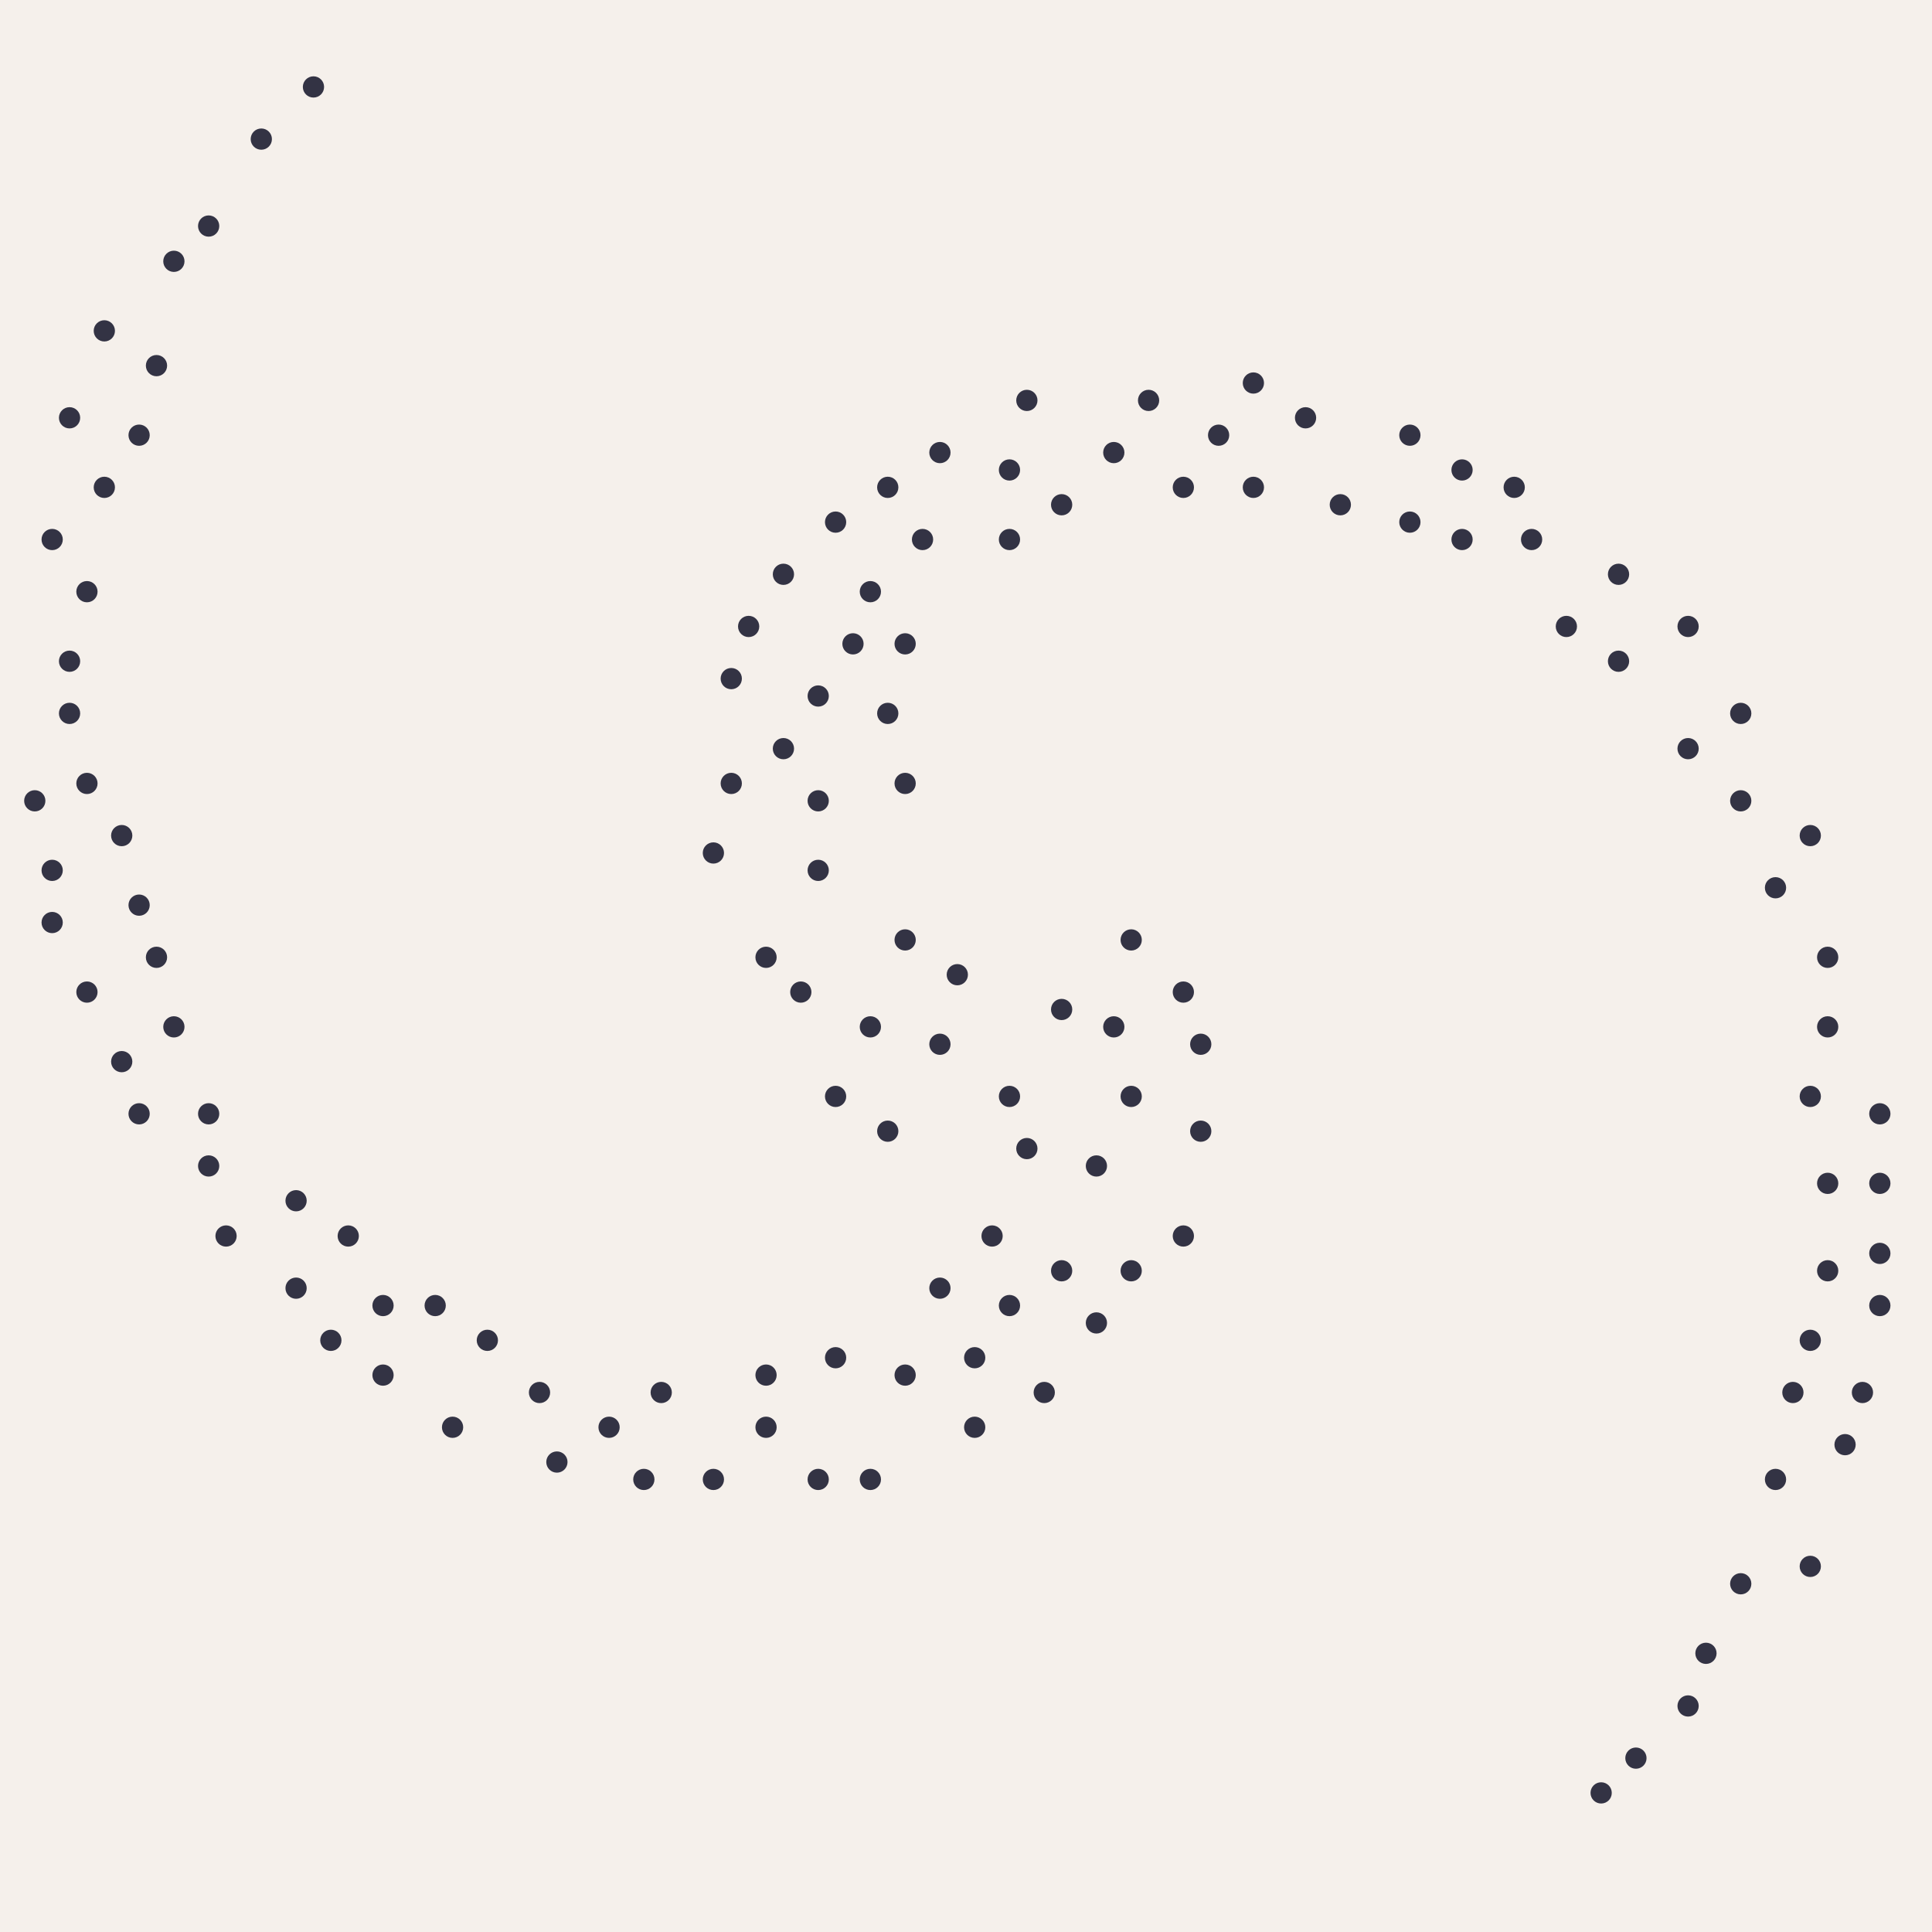
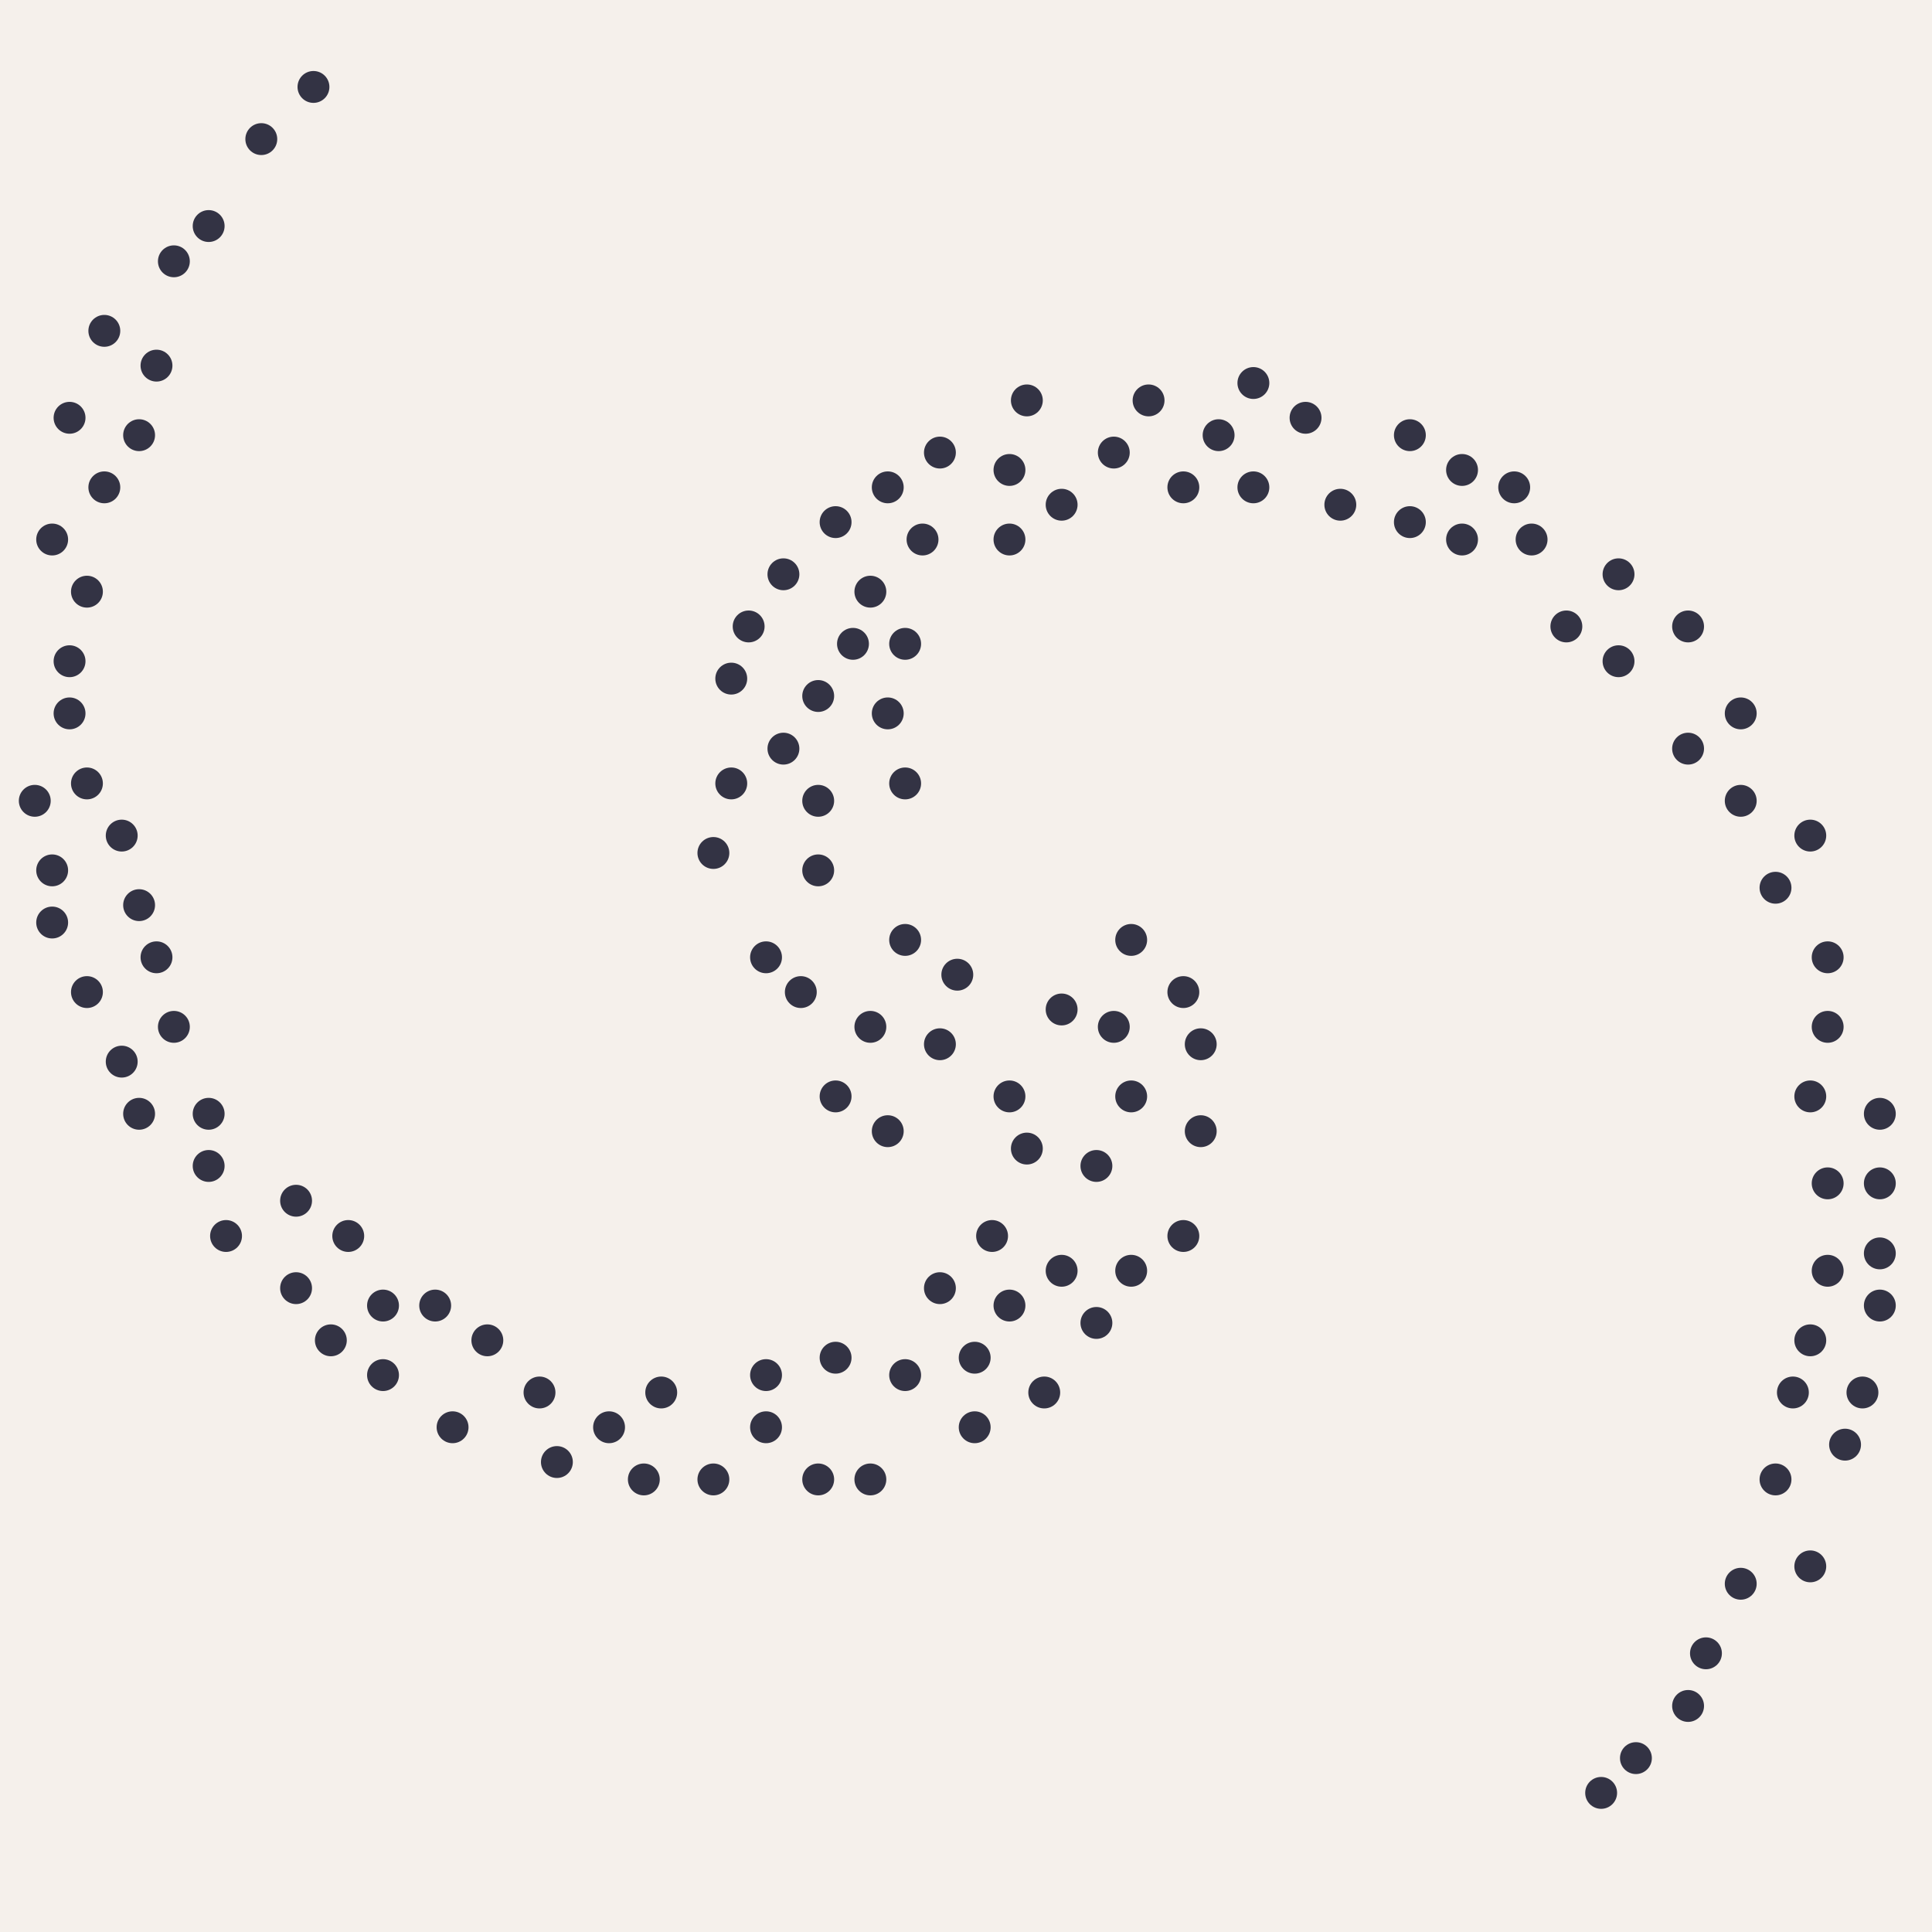
<svg xmlns="http://www.w3.org/2000/svg" width="400" height="400" viewBox="0 0 400 400">
  <rect width="100%" height="100%" fill="#f5f0eb" />
-   <circle cx="79.3" cy="270.3" r="2.2" fill="#334" />
-   <circle cx="335.1" cy="118.9" r="2.2" fill="#334" />
-   <circle cx="209.0" cy="270.3" r="2.2" fill="#334" />
-   <circle cx="237.8" cy="82.9" r="2.2" fill="#334" />
-   <circle cx="28.8" cy="230.6" r="2.2" fill="#334" />
-   <circle cx="291.9" cy="108.1" r="2.2" fill="#334" />
-   <circle cx="219.8" cy="209.0" r="2.2" fill="#334" />
-   <circle cx="169.4" cy="180.2" r="2.2" fill="#334" />
-   <circle cx="234.2" cy="263.1" r="2.2" fill="#334" />
-   <circle cx="378.4" cy="198.2" r="2.2" fill="#334" />
-   <circle cx="205.4" cy="255.9" r="2.2" fill="#334" />
-   <circle cx="158.6" cy="198.2" r="2.2" fill="#334" />
-   <circle cx="93.7" cy="295.5" r="2.2" fill="#334" />
-   <circle cx="151.4" cy="140.5" r="2.2" fill="#334" />
-   <circle cx="14.4" cy="136.9" r="2.2" fill="#334" />
-   <circle cx="162.2" cy="118.9" r="2.2" fill="#334" />
-   <circle cx="43.2" cy="230.6" r="2.2" fill="#334" />
-   <circle cx="385.6" cy="288.3" r="2.2" fill="#334" />
-   <circle cx="136.9" cy="288.3" r="2.2" fill="#334" />
-   <circle cx="147.7" cy="176.6" r="2.2" fill="#334" />
-   <circle cx="212.6" cy="237.8" r="2.2" fill="#334" />
-   <circle cx="209.0" cy="111.7" r="2.2" fill="#334" />
-   <circle cx="100.9" cy="277.5" r="2.2" fill="#334" />
-   <circle cx="349.5" cy="353.2" r="2.2" fill="#334" />
-   <circle cx="158.6" cy="295.5" r="2.2" fill="#334" />
-   <circle cx="302.7" cy="97.3" r="2.2" fill="#334" />
-   <circle cx="36.0" cy="212.6" r="2.2" fill="#334" />
-   <circle cx="183.8" cy="147.7" r="2.2" fill="#334" />
-   <circle cx="18.0" cy="162.2" r="2.2" fill="#334" />
-   <circle cx="277.5" cy="104.5" r="2.2" fill="#334" />
-   <circle cx="21.6" cy="68.5" r="2.2" fill="#334" />
-   <circle cx="349.5" cy="129.7" r="2.2" fill="#334" />
-   <circle cx="227.0" cy="241.4" r="2.2" fill="#334" />
-   <circle cx="176.6" cy="133.3" r="2.2" fill="#334" />
-   <circle cx="173.0" cy="281.1" r="2.2" fill="#334" />
-   <circle cx="187.4" cy="162.2" r="2.2" fill="#334" />
-   <circle cx="21.6" cy="100.9" r="2.2" fill="#334" />
-   <circle cx="317.1" cy="111.7" r="2.2" fill="#334" />
-   <circle cx="234.2" cy="194.6" r="2.2" fill="#334" />
-   <circle cx="169.4" cy="144.1" r="2.2" fill="#334" />
-   <circle cx="43.2" cy="241.4" r="2.2" fill="#334" />
-   <circle cx="389.2" cy="259.5" r="2.2" fill="#334" />
-   <circle cx="245.0" cy="255.9" r="2.2" fill="#334" />
-   <circle cx="219.8" cy="104.5" r="2.2" fill="#334" />
-   <circle cx="248.6" cy="216.2" r="2.2" fill="#334" />
-   <circle cx="291.9" cy="90.1" r="2.2" fill="#334" />
-   <circle cx="18.0" cy="122.5" r="2.2" fill="#334" />
-   <circle cx="335.1" cy="136.9" r="2.2" fill="#334" />
-   <circle cx="25.2" cy="173.0" r="2.2" fill="#334" />
-   <circle cx="371.2" cy="288.3" r="2.2" fill="#334" />
-   <circle cx="7.2" cy="165.8" r="2.2" fill="#334" />
-   <circle cx="191.0" cy="111.7" r="2.2" fill="#334" />
-   <circle cx="32.4" cy="198.2" r="2.2" fill="#334" />
-   <circle cx="212.6" cy="82.9" r="2.2" fill="#334" />
-   <circle cx="111.7" cy="288.3" r="2.2" fill="#334" />
-   <circle cx="194.6" cy="93.7" r="2.2" fill="#334" />
-   <circle cx="248.6" cy="234.2" r="2.2" fill="#334" />
-   <circle cx="360.4" cy="327.9" r="2.2" fill="#334" />
-   <circle cx="10.8" cy="191.0" r="2.2" fill="#334" />
-   <circle cx="367.6" cy="183.8" r="2.2" fill="#334" />
-   <circle cx="54.1" cy="28.8" r="2.2" fill="#334" />
-   <circle cx="245.0" cy="100.9" r="2.2" fill="#334" />
-   <circle cx="28.8" cy="90.1" r="2.2" fill="#334" />
-   <circle cx="259.5" cy="79.3" r="2.2" fill="#334" />
-   <circle cx="245.0" cy="205.4" r="2.2" fill="#334" />
-   <circle cx="183.8" cy="100.9" r="2.2" fill="#334" />
-   <circle cx="219.8" cy="263.1" r="2.2" fill="#334" />
-   <circle cx="374.8" cy="227.0" r="2.2" fill="#334" />
-   <circle cx="216.2" cy="288.3" r="2.2" fill="#334" />
-   <circle cx="259.5" cy="100.9" r="2.2" fill="#334" />
-   <circle cx="25.2" cy="219.8" r="2.2" fill="#334" />
-   <circle cx="187.4" cy="133.3" r="2.2" fill="#334" />
-   <circle cx="61.3" cy="266.7" r="2.2" fill="#334" />
-   <circle cx="360.4" cy="165.8" r="2.2" fill="#334" />
-   <circle cx="61.3" cy="248.6" r="2.2" fill="#334" />
-   <circle cx="338.7" cy="364.0" r="2.2" fill="#334" />
-   <circle cx="79.3" cy="284.7" r="2.2" fill="#334" />
-   <circle cx="378.4" cy="212.6" r="2.2" fill="#334" />
-   <circle cx="14.4" cy="147.7" r="2.2" fill="#334" />
-   <circle cx="374.8" cy="173.0" r="2.2" fill="#334" />
-   <circle cx="187.4" cy="284.7" r="2.2" fill="#334" />
-   <circle cx="374.8" cy="277.5" r="2.2" fill="#334" />
-   <circle cx="201.8" cy="295.5" r="2.2" fill="#334" />
-   <circle cx="389.2" cy="230.6" r="2.2" fill="#334" />
-   <circle cx="180.2" cy="306.3" r="2.2" fill="#334" />
-   <circle cx="367.6" cy="306.3" r="2.2" fill="#334" />
-   <circle cx="43.2" cy="46.8" r="2.2" fill="#334" />
-   <circle cx="374.8" cy="324.3" r="2.2" fill="#334" />
-   <circle cx="209.0" cy="227.0" r="2.2" fill="#334" />
-   <circle cx="331.5" cy="371.2" r="2.2" fill="#334" />
-   <circle cx="36.0" cy="54.1" r="2.2" fill="#334" />
-   <circle cx="378.4" cy="263.1" r="2.2" fill="#334" />
-   <circle cx="147.7" cy="306.3" r="2.2" fill="#334" />
-   <circle cx="270.3" cy="86.5" r="2.2" fill="#334" />
-   <circle cx="126.1" cy="295.5" r="2.2" fill="#334" />
-   <circle cx="360.4" cy="147.7" r="2.2" fill="#334" />
-   <circle cx="10.8" cy="111.7" r="2.2" fill="#334" />
-   <circle cx="173.0" cy="108.1" r="2.2" fill="#334" />
-   <circle cx="169.4" cy="306.3" r="2.2" fill="#334" />
-   <circle cx="302.7" cy="111.7" r="2.2" fill="#334" />
-   <circle cx="115.3" cy="302.7" r="2.2" fill="#334" />
-   <circle cx="209.0" cy="97.3" r="2.2" fill="#334" />
-   <circle cx="234.2" cy="227.0" r="2.2" fill="#334" />
-   <circle cx="180.2" cy="122.5" r="2.2" fill="#334" />
-   <circle cx="18.0" cy="205.4" r="2.2" fill="#334" />
-   <circle cx="378.4" cy="245.0" r="2.2" fill="#334" />
-   <circle cx="227.0" cy="273.9" r="2.2" fill="#334" />
-   <circle cx="169.4" cy="165.8" r="2.2" fill="#334" />
-   <circle cx="194.6" cy="266.7" r="2.2" fill="#334" />
-   <circle cx="151.4" cy="162.2" r="2.2" fill="#334" />
-   <circle cx="46.8" cy="255.9" r="2.2" fill="#334" />
-   <circle cx="324.3" cy="129.7" r="2.2" fill="#334" />
-   <circle cx="133.3" cy="306.3" r="2.2" fill="#334" />
-   <circle cx="230.6" cy="93.7" r="2.2" fill="#334" />
-   <circle cx="158.6" cy="284.7" r="2.2" fill="#334" />
-   <circle cx="252.3" cy="90.1" r="2.2" fill="#334" />
-   <circle cx="28.8" cy="187.4" r="2.2" fill="#334" />
-   <circle cx="382.0" cy="299.1" r="2.2" fill="#334" />
-   <circle cx="14.4" cy="86.5" r="2.2" fill="#334" />
-   <circle cx="389.2" cy="270.3" r="2.2" fill="#334" />
-   <circle cx="90.1" cy="270.3" r="2.2" fill="#334" />
-   <circle cx="349.5" cy="155.0" r="2.2" fill="#334" />
-   <circle cx="72.1" cy="255.9" r="2.2" fill="#334" />
-   <circle cx="155.0" cy="129.7" r="2.2" fill="#334" />
-   <circle cx="68.5" cy="277.5" r="2.2" fill="#334" />
-   <circle cx="313.5" cy="100.9" r="2.2" fill="#334" />
-   <circle cx="32.4" cy="75.7" r="2.2" fill="#334" />
-   <circle cx="389.2" cy="245.0" r="2.2" fill="#334" />
-   <circle cx="64.9" cy="18.0" r="2.2" fill="#334" />
-   <circle cx="165.8" cy="205.4" r="2.2" fill="#334" />
-   <circle cx="10.8" cy="180.2" r="2.2" fill="#334" />
-   <circle cx="162.2" cy="155.0" r="2.2" fill="#334" />
-   <circle cx="201.8" cy="281.1" r="2.2" fill="#334" />
-   <circle cx="353.2" cy="342.3" r="2.2" fill="#334" />
-   <circle cx="230.6" cy="212.6" r="2.2" fill="#334" />
-   <circle cx="183.8" cy="234.2" r="2.2" fill="#334" />
-   <circle cx="194.6" cy="216.2" r="2.2" fill="#334" />
-   <circle cx="198.2" cy="201.8" r="2.2" fill="#334" />
-   <circle cx="180.2" cy="212.6" r="2.2" fill="#334" />
-   <circle cx="173.0" cy="227.0" r="2.2" fill="#334" />
-   <circle cx="187.4" cy="194.6" r="2.2" fill="#334" />
+   <circle cx="79.3" cy="270.3" r="3.3" fill="#334" />
+   <circle cx="335.1" cy="118.9" r="3.3" fill="#334" />
+   <circle cx="209.0" cy="270.3" r="3.3" fill="#334" />
+   <circle cx="237.8" cy="82.9" r="3.3" fill="#334" />
+   <circle cx="28.8" cy="230.6" r="3.3" fill="#334" />
+   <circle cx="291.9" cy="108.1" r="3.3" fill="#334" />
+   <circle cx="219.8" cy="209.0" r="3.3" fill="#334" />
+   <circle cx="169.4" cy="180.2" r="3.3" fill="#334" />
+   <circle cx="234.2" cy="263.1" r="3.3" fill="#334" />
+   <circle cx="378.4" cy="198.2" r="3.3" fill="#334" />
+   <circle cx="205.4" cy="255.9" r="3.3" fill="#334" />
+   <circle cx="158.6" cy="198.2" r="3.3" fill="#334" />
+   <circle cx="93.7" cy="295.5" r="3.3" fill="#334" />
+   <circle cx="151.4" cy="140.5" r="3.3" fill="#334" />
+   <circle cx="14.4" cy="136.9" r="3.3" fill="#334" />
+   <circle cx="162.2" cy="118.9" r="3.3" fill="#334" />
+   <circle cx="43.2" cy="230.6" r="3.3" fill="#334" />
+   <circle cx="385.6" cy="288.3" r="3.3" fill="#334" />
+   <circle cx="136.9" cy="288.3" r="3.3" fill="#334" />
+   <circle cx="147.7" cy="176.6" r="3.3" fill="#334" />
+   <circle cx="212.6" cy="237.8" r="3.3" fill="#334" />
+   <circle cx="209.0" cy="111.7" r="3.3" fill="#334" />
+   <circle cx="100.9" cy="277.5" r="3.3" fill="#334" />
+   <circle cx="349.5" cy="353.2" r="3.3" fill="#334" />
+   <circle cx="158.6" cy="295.5" r="3.3" fill="#334" />
+   <circle cx="302.7" cy="97.3" r="3.3" fill="#334" />
+   <circle cx="36.0" cy="212.6" r="3.3" fill="#334" />
+   <circle cx="183.8" cy="147.7" r="3.3" fill="#334" />
+   <circle cx="18.0" cy="162.2" r="3.3" fill="#334" />
+   <circle cx="277.5" cy="104.5" r="3.3" fill="#334" />
+   <circle cx="21.6" cy="68.5" r="3.3" fill="#334" />
+   <circle cx="349.5" cy="129.7" r="3.3" fill="#334" />
+   <circle cx="227.0" cy="241.4" r="3.3" fill="#334" />
+   <circle cx="176.6" cy="133.3" r="3.3" fill="#334" />
+   <circle cx="173.0" cy="281.1" r="3.3" fill="#334" />
+   <circle cx="187.4" cy="162.2" r="3.3" fill="#334" />
+   <circle cx="21.6" cy="100.9" r="3.3" fill="#334" />
+   <circle cx="317.1" cy="111.7" r="3.3" fill="#334" />
+   <circle cx="234.2" cy="194.6" r="3.3" fill="#334" />
+   <circle cx="169.4" cy="144.1" r="3.3" fill="#334" />
+   <circle cx="43.2" cy="241.4" r="3.3" fill="#334" />
+   <circle cx="389.2" cy="259.5" r="3.3" fill="#334" />
+   <circle cx="245.0" cy="255.9" r="3.3" fill="#334" />
+   <circle cx="219.8" cy="104.5" r="3.3" fill="#334" />
+   <circle cx="248.6" cy="216.2" r="3.3" fill="#334" />
+   <circle cx="291.9" cy="90.1" r="3.3" fill="#334" />
+   <circle cx="18.0" cy="122.5" r="3.3" fill="#334" />
+   <circle cx="335.1" cy="136.9" r="3.3" fill="#334" />
+   <circle cx="25.2" cy="173.0" r="3.3" fill="#334" />
+   <circle cx="371.2" cy="288.3" r="3.3" fill="#334" />
+   <circle cx="7.2" cy="165.8" r="3.3" fill="#334" />
+   <circle cx="191.0" cy="111.7" r="3.3" fill="#334" />
+   <circle cx="32.4" cy="198.2" r="3.3" fill="#334" />
+   <circle cx="212.6" cy="82.9" r="3.3" fill="#334" />
+   <circle cx="111.7" cy="288.3" r="3.3" fill="#334" />
+   <circle cx="194.6" cy="93.7" r="3.3" fill="#334" />
+   <circle cx="248.6" cy="234.2" r="3.3" fill="#334" />
+   <circle cx="360.4" cy="327.9" r="3.3" fill="#334" />
+   <circle cx="10.8" cy="191.0" r="3.3" fill="#334" />
+   <circle cx="367.6" cy="183.8" r="3.3" fill="#334" />
+   <circle cx="54.1" cy="28.8" r="3.3" fill="#334" />
+   <circle cx="245.0" cy="100.9" r="3.3" fill="#334" />
+   <circle cx="28.8" cy="90.1" r="3.3" fill="#334" />
+   <circle cx="259.5" cy="79.3" r="3.3" fill="#334" />
+   <circle cx="245.0" cy="205.4" r="3.3" fill="#334" />
+   <circle cx="183.8" cy="100.9" r="3.3" fill="#334" />
+   <circle cx="219.8" cy="263.1" r="3.3" fill="#334" />
+   <circle cx="374.8" cy="227.0" r="3.3" fill="#334" />
+   <circle cx="216.2" cy="288.3" r="3.3" fill="#334" />
+   <circle cx="259.5" cy="100.9" r="3.3" fill="#334" />
+   <circle cx="25.2" cy="219.8" r="3.3" fill="#334" />
+   <circle cx="187.4" cy="133.3" r="3.3" fill="#334" />
+   <circle cx="61.3" cy="266.7" r="3.3" fill="#334" />
+   <circle cx="360.4" cy="165.8" r="3.3" fill="#334" />
+   <circle cx="61.3" cy="248.6" r="3.3" fill="#334" />
+   <circle cx="338.7" cy="364.0" r="3.3" fill="#334" />
+   <circle cx="79.3" cy="284.7" r="3.3" fill="#334" />
+   <circle cx="378.4" cy="212.6" r="3.3" fill="#334" />
+   <circle cx="14.4" cy="147.7" r="3.3" fill="#334" />
+   <circle cx="374.8" cy="173.0" r="3.3" fill="#334" />
+   <circle cx="187.4" cy="284.7" r="3.3" fill="#334" />
+   <circle cx="374.8" cy="277.5" r="3.3" fill="#334" />
+   <circle cx="201.8" cy="295.5" r="3.3" fill="#334" />
+   <circle cx="389.2" cy="230.6" r="3.3" fill="#334" />
+   <circle cx="180.2" cy="306.3" r="3.3" fill="#334" />
+   <circle cx="367.6" cy="306.3" r="3.3" fill="#334" />
+   <circle cx="43.2" cy="46.8" r="3.3" fill="#334" />
+   <circle cx="374.8" cy="324.3" r="3.3" fill="#334" />
+   <circle cx="209.0" cy="227.0" r="3.3" fill="#334" />
+   <circle cx="331.5" cy="371.2" r="3.3" fill="#334" />
+   <circle cx="36.0" cy="54.1" r="3.3" fill="#334" />
+   <circle cx="378.4" cy="263.1" r="3.3" fill="#334" />
+   <circle cx="147.7" cy="306.3" r="3.3" fill="#334" />
+   <circle cx="270.3" cy="86.5" r="3.3" fill="#334" />
+   <circle cx="126.1" cy="295.5" r="3.3" fill="#334" />
+   <circle cx="360.4" cy="147.7" r="3.3" fill="#334" />
+   <circle cx="10.8" cy="111.7" r="3.3" fill="#334" />
+   <circle cx="173.0" cy="108.1" r="3.3" fill="#334" />
+   <circle cx="169.4" cy="306.3" r="3.3" fill="#334" />
+   <circle cx="302.7" cy="111.7" r="3.3" fill="#334" />
+   <circle cx="115.3" cy="302.7" r="3.3" fill="#334" />
+   <circle cx="209.0" cy="97.3" r="3.3" fill="#334" />
+   <circle cx="234.2" cy="227.0" r="3.3" fill="#334" />
+   <circle cx="180.2" cy="122.5" r="3.3" fill="#334" />
+   <circle cx="18.0" cy="205.4" r="3.3" fill="#334" />
+   <circle cx="378.4" cy="245.0" r="3.3" fill="#334" />
+   <circle cx="227.0" cy="273.9" r="3.3" fill="#334" />
+   <circle cx="169.4" cy="165.8" r="3.3" fill="#334" />
+   <circle cx="194.6" cy="266.7" r="3.3" fill="#334" />
+   <circle cx="151.4" cy="162.2" r="3.3" fill="#334" />
+   <circle cx="46.8" cy="255.9" r="3.3" fill="#334" />
+   <circle cx="324.3" cy="129.7" r="3.3" fill="#334" />
+   <circle cx="133.3" cy="306.3" r="3.3" fill="#334" />
+   <circle cx="230.6" cy="93.7" r="3.3" fill="#334" />
+   <circle cx="158.6" cy="284.7" r="3.3" fill="#334" />
+   <circle cx="252.3" cy="90.1" r="3.3" fill="#334" />
+   <circle cx="28.8" cy="187.4" r="3.3" fill="#334" />
+   <circle cx="382.0" cy="299.1" r="3.3" fill="#334" />
+   <circle cx="14.4" cy="86.5" r="3.3" fill="#334" />
+   <circle cx="389.2" cy="270.3" r="3.3" fill="#334" />
+   <circle cx="90.1" cy="270.3" r="3.3" fill="#334" />
+   <circle cx="349.5" cy="155.0" r="3.3" fill="#334" />
+   <circle cx="72.1" cy="255.9" r="3.3" fill="#334" />
+   <circle cx="155.0" cy="129.7" r="3.3" fill="#334" />
+   <circle cx="68.5" cy="277.5" r="3.3" fill="#334" />
+   <circle cx="313.5" cy="100.9" r="3.3" fill="#334" />
+   <circle cx="32.4" cy="75.7" r="3.3" fill="#334" />
+   <circle cx="389.2" cy="245.0" r="3.3" fill="#334" />
+   <circle cx="64.9" cy="18.0" r="3.3" fill="#334" />
+   <circle cx="165.8" cy="205.4" r="3.3" fill="#334" />
+   <circle cx="10.8" cy="180.2" r="3.3" fill="#334" />
+   <circle cx="162.2" cy="155.0" r="3.3" fill="#334" />
+   <circle cx="201.8" cy="281.1" r="3.3" fill="#334" />
+   <circle cx="353.2" cy="342.3" r="3.3" fill="#334" />
+   <circle cx="230.6" cy="212.6" r="3.3" fill="#334" />
+   <circle cx="183.8" cy="234.2" r="3.3" fill="#334" />
+   <circle cx="194.6" cy="216.2" r="3.3" fill="#334" />
+   <circle cx="198.2" cy="201.8" r="3.3" fill="#334" />
+   <circle cx="180.2" cy="212.6" r="3.3" fill="#334" />
+   <circle cx="173.0" cy="227.0" r="3.3" fill="#334" />
+   <circle cx="187.4" cy="194.6" r="3.3" fill="#334" />
</svg>
